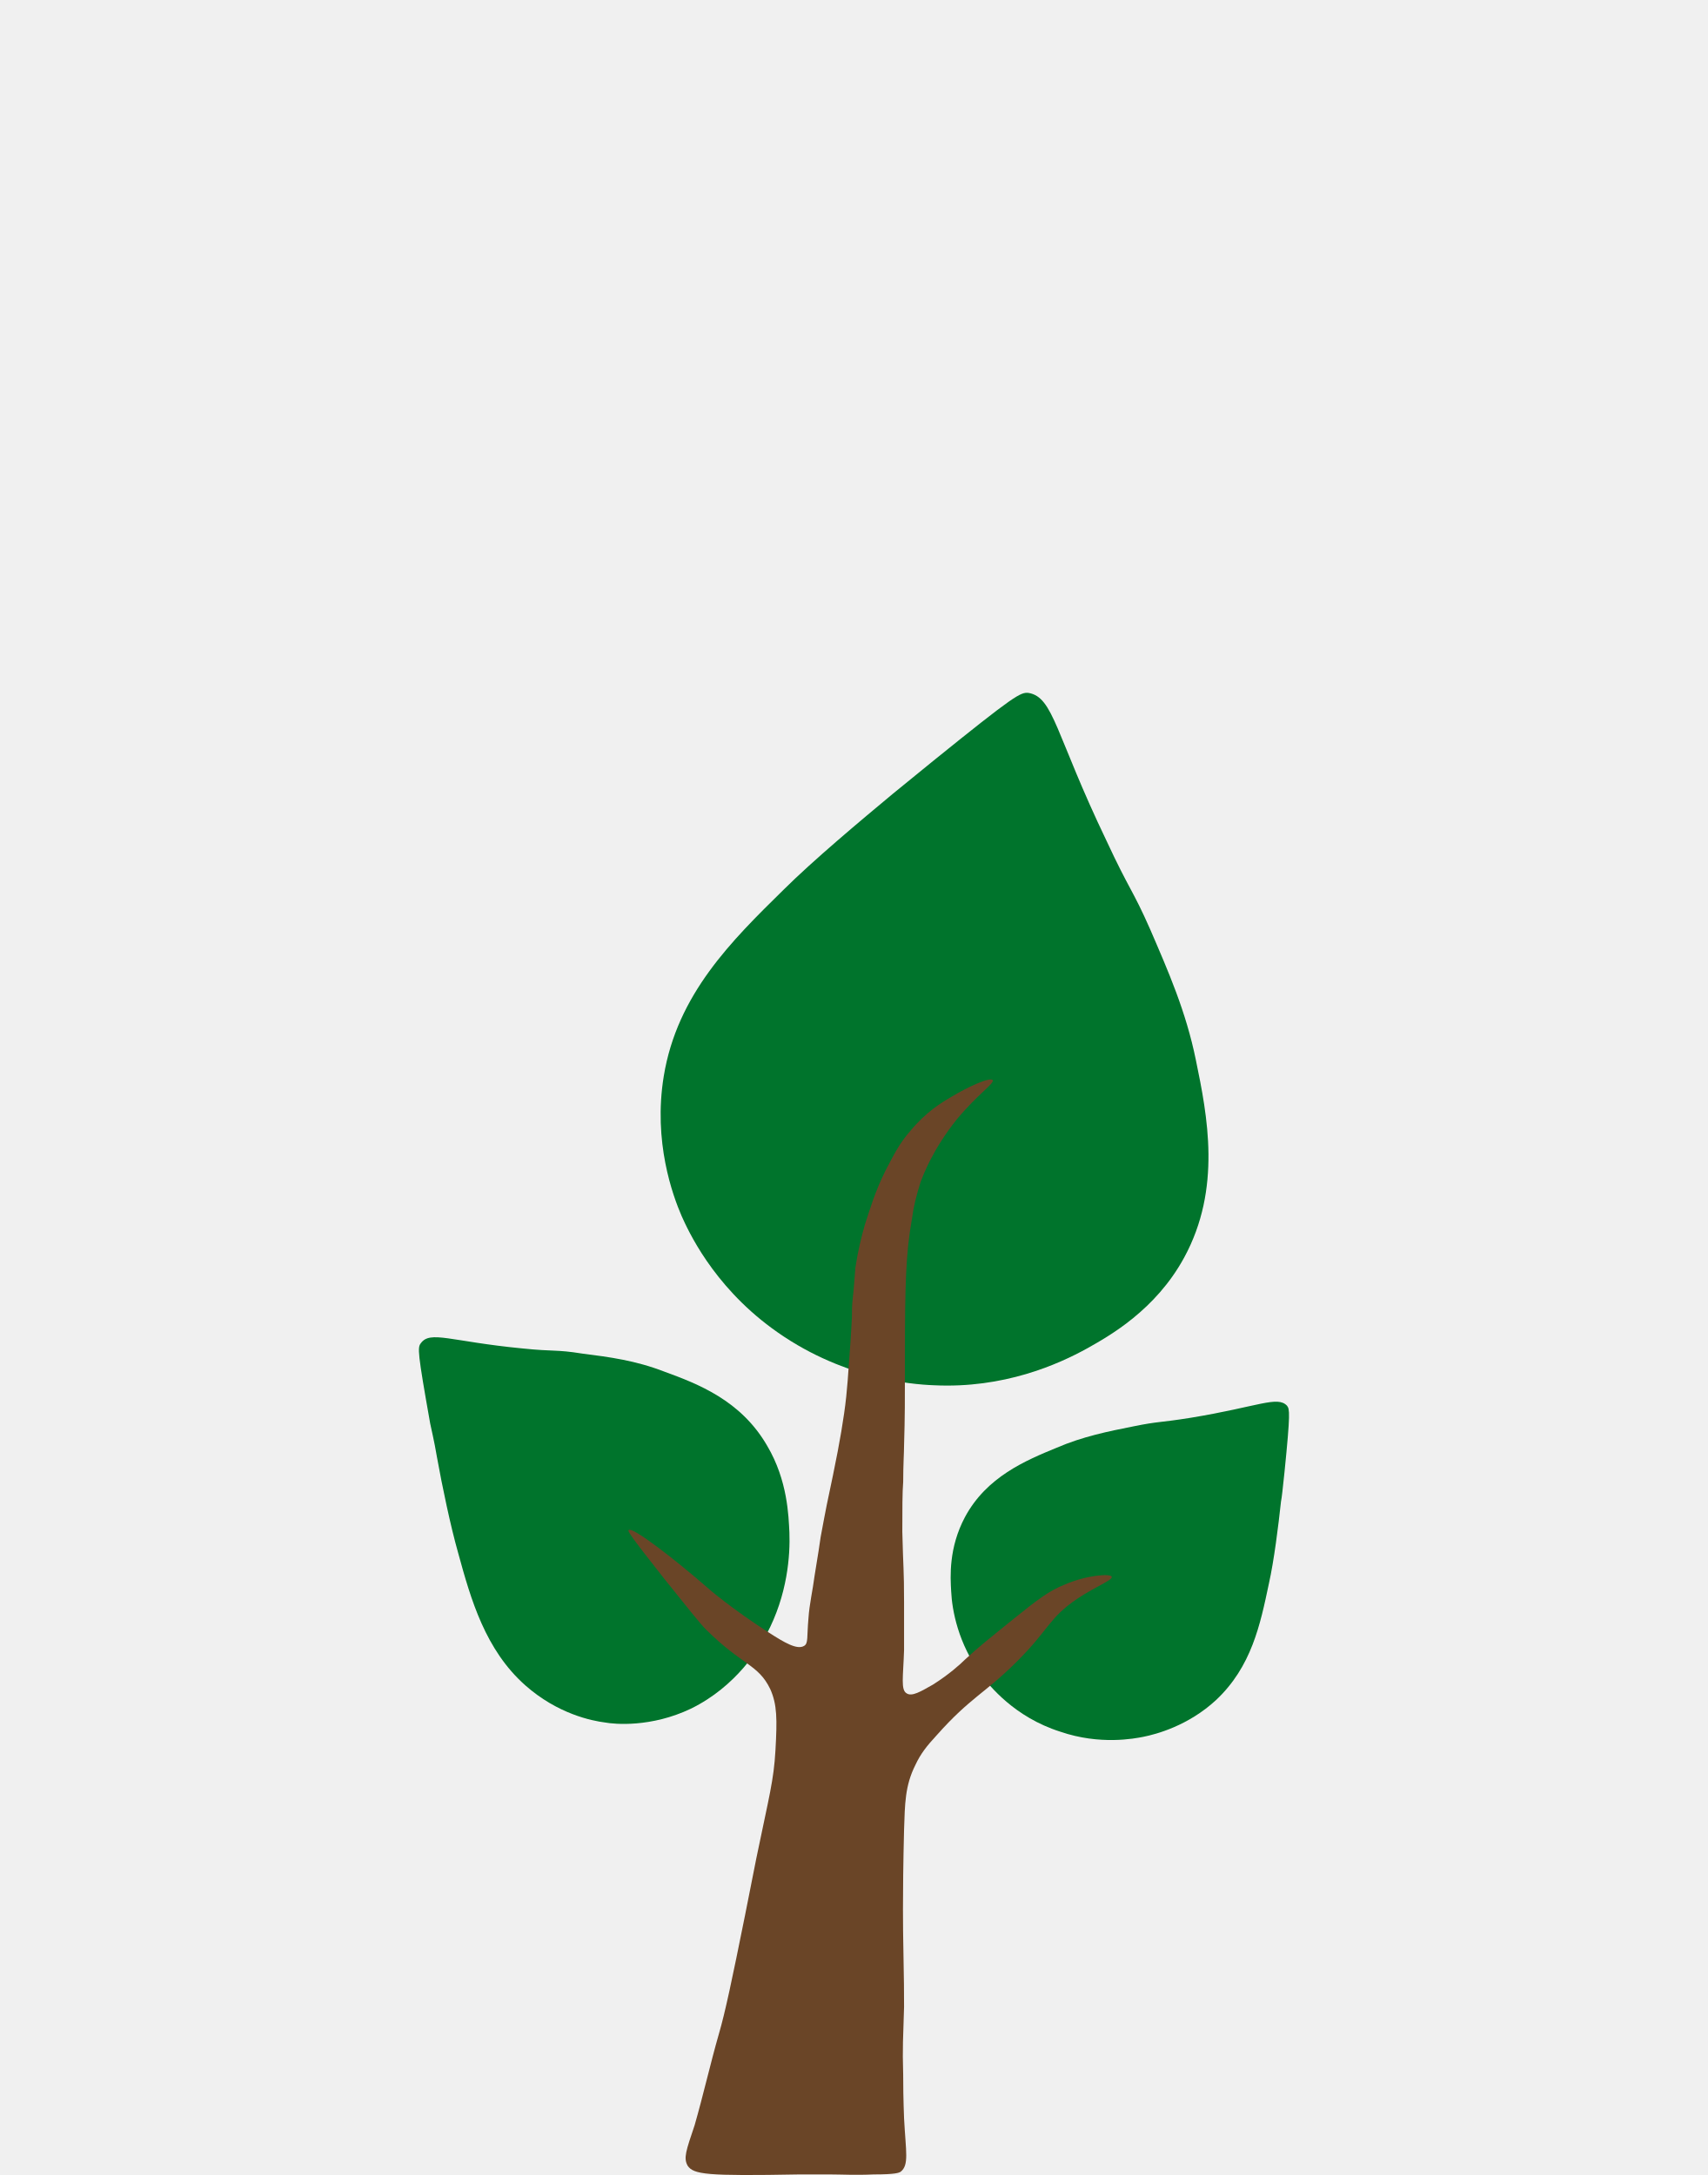
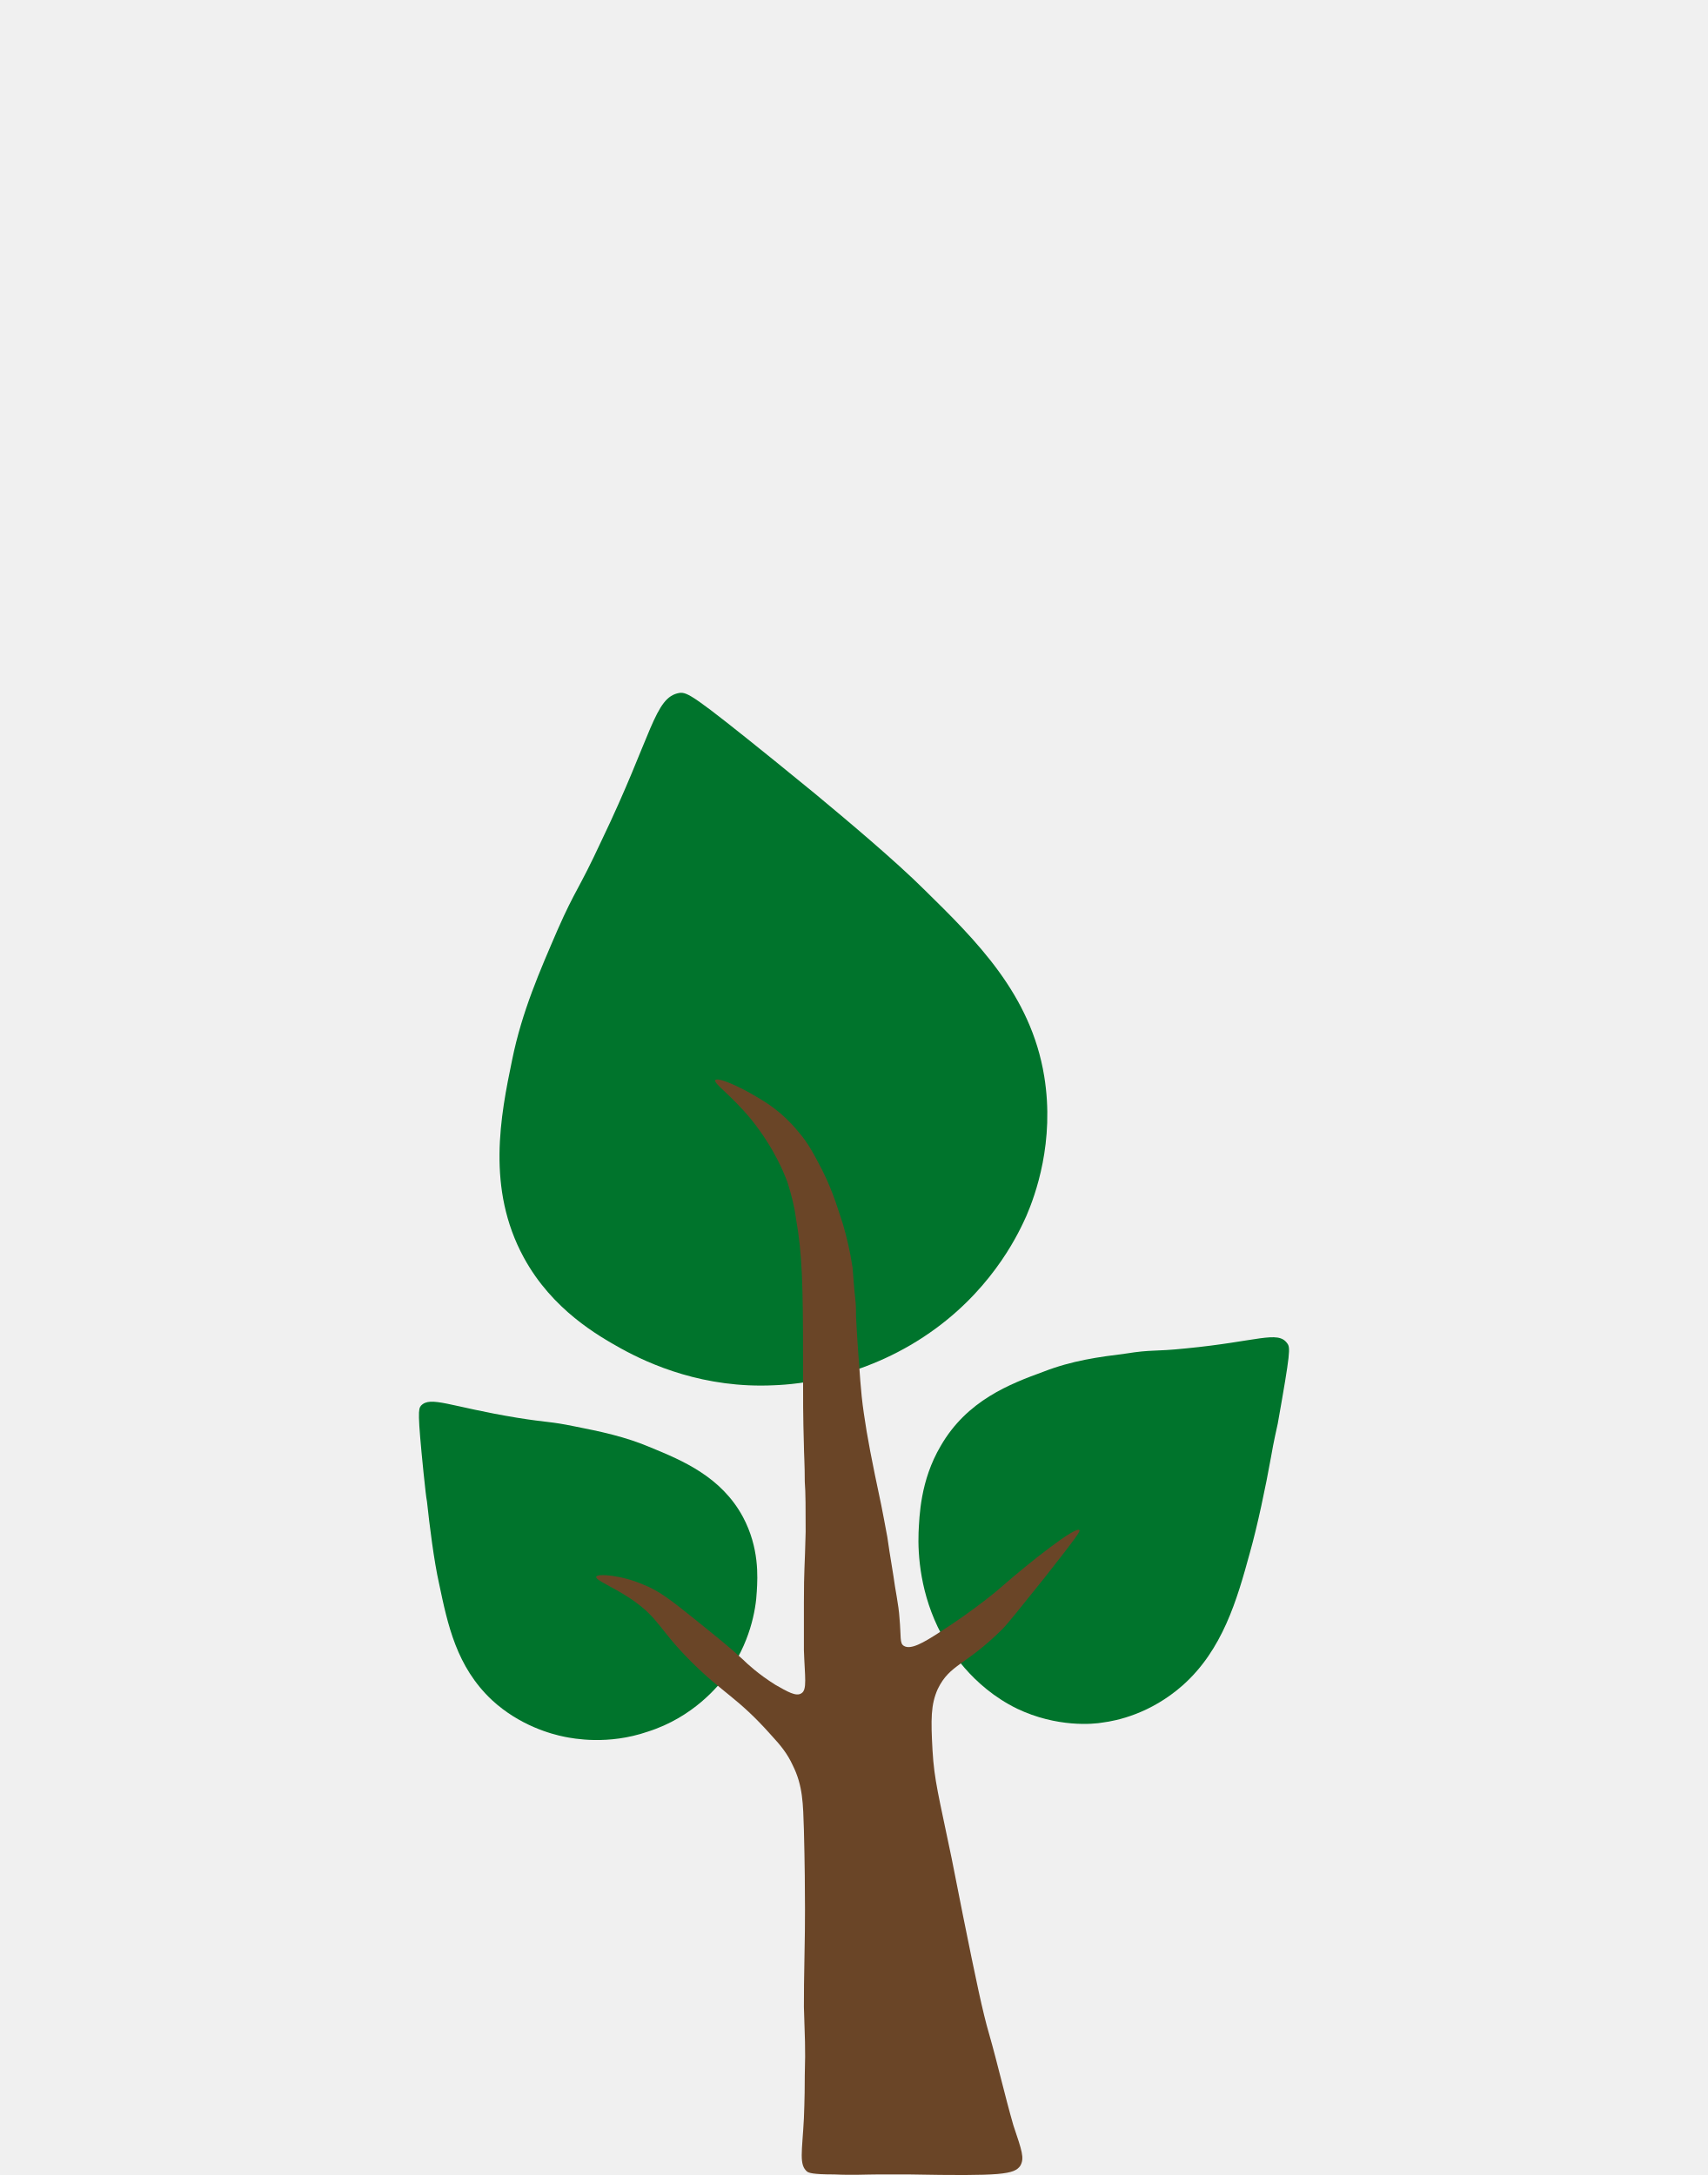
<svg xmlns="http://www.w3.org/2000/svg" width="106" height="135" viewBox="0 0 106 135" fill="none">
  <g clip-path="url(#clip0_1508_2631)">
-     <path d="M79.877 87.254C79.286 86.617 78.104 87.307 73.914 87.997C71.926 88.316 71.926 88.21 70.368 88.528C68.756 88.847 67.198 89.165 65.586 89.856C63.652 90.652 61.235 91.661 59.892 94.156C58.871 96.068 58.978 97.873 59.032 98.775C59.086 99.944 59.462 102.014 60.912 103.979C61.396 104.616 62.954 106.58 65.801 107.483C68.273 108.333 70.422 107.908 70.959 107.802C71.765 107.642 73.752 107.111 75.472 105.519C77.674 103.448 78.212 100.846 78.749 98.298C79.071 96.864 79.34 94.687 79.501 93.201C79.555 92.935 79.608 92.404 79.716 91.395C80.092 87.679 80.038 87.466 79.877 87.254Z" fill="#00742C" />
-     <path d="M63.837 43.009C65.391 43.277 65.502 45.581 68.665 52.171C70.108 55.279 70.275 55.172 71.385 57.69C72.495 60.262 73.605 62.78 74.215 65.781C74.937 69.264 75.825 73.765 73.494 78.051C71.718 81.32 68.832 82.927 67.5 83.677C65.668 84.695 62.283 86.195 57.954 85.981C56.511 85.928 52.127 85.552 47.909 82.445C44.191 79.712 42.692 76.337 42.304 75.479C41.749 74.193 40.528 70.871 41.194 66.799C42.026 61.709 45.412 58.387 48.63 55.225C50.462 53.404 53.403 50.939 55.401 49.278C55.79 48.956 56.456 48.42 57.899 47.242C63.005 43.116 63.338 42.955 63.837 43.009Z" fill="#00742C" />
-     <path d="M26.119 83.371C26.699 82.567 27.964 83.264 32.391 83.693C34.446 83.907 34.446 83.747 36.132 84.015C37.819 84.229 39.453 84.444 41.244 85.141C43.3 85.892 45.987 86.911 47.621 89.753C48.886 91.898 48.939 94.097 48.992 95.116C49.044 96.51 48.886 98.977 47.569 101.444C47.147 102.249 45.724 104.662 42.878 106.056C40.401 107.236 38.135 107.021 37.555 106.914C36.712 106.807 34.604 106.378 32.601 104.608C30.124 102.409 29.229 99.299 28.438 96.403C27.964 94.74 27.437 92.22 27.12 90.45C27.068 90.129 26.962 89.538 26.699 88.359C25.908 83.907 25.908 83.639 26.119 83.371Z" fill="#00742C" />
-     <path d="M42.679 134.428C43.056 134.964 43.811 135.072 49.582 134.964C50.661 134.964 50.931 134.964 51.524 134.964C52.225 134.964 53.088 135.018 54.22 134.964C55.623 134.964 55.784 134.857 55.892 134.803C56.432 134.375 56.216 133.57 56.108 131.48C56.108 131.266 56.054 130.461 56.054 128.799C56 127.03 56.054 126.494 56.108 124.564C56.108 123.385 56.108 123.438 56.054 120.276C56.054 120.276 56 117.756 56.108 113.575C56.162 111.967 56.162 110.841 56.809 109.554C57.133 108.858 57.51 108.375 58.157 107.678C60.207 105.373 61.124 105.105 63.065 103.175C65.169 101.085 65.061 100.441 66.895 99.208C68.027 98.458 69.052 98.082 68.998 97.868C68.944 97.654 67.434 97.761 66.086 98.35C65.115 98.726 64.36 99.316 62.958 100.441C61.501 101.621 60.746 102.21 59.883 103.014C59.614 103.282 58.913 103.926 57.888 104.569C57.133 104.998 56.593 105.319 56.27 105.105C55.892 104.891 56.054 104.087 56.108 102.425C56.108 102.371 56.108 101.406 56.108 99.476C56.108 97.332 56.054 97.386 56 95.081C56 93.74 56 92.615 56.054 91.971C56.054 90.899 56.108 90.149 56.108 89.72C56.162 87.897 56.162 87.04 56.162 84.305C56.162 79.695 56.216 77.819 56.593 75.675C56.701 74.871 56.863 74.227 57.133 73.37C57.295 72.941 57.888 71.333 59.398 69.456C60.692 67.902 61.717 67.258 61.609 67.044C61.447 66.83 60.045 67.473 59.074 68.062C58.427 68.438 57.456 69.028 56.486 70.207C55.784 71.011 55.461 71.708 54.975 72.619C54.274 74.013 53.951 75.192 53.681 75.996C53.465 76.747 53.25 77.605 53.088 78.677C53.034 79.32 52.98 80.124 52.926 80.553C52.872 81.035 52.872 81.303 52.872 81.732C52.872 81.732 52.818 82.912 52.71 84.305C52.656 84.895 52.602 86.289 52.387 87.736C52.171 89.237 51.901 90.631 51.308 93.419C51.2 93.955 51.092 94.544 50.931 95.402C50.877 95.831 50.769 96.474 50.553 97.814C50.445 98.672 50.229 99.584 50.175 100.441C50.068 101.621 50.175 101.996 49.906 102.157C49.474 102.425 48.665 101.942 47.748 101.353C45.483 99.905 43.973 98.619 43.865 98.511C42.086 96.957 39.227 94.705 39.011 94.973C38.957 95.027 39.011 95.188 41.169 97.922C42.679 99.798 43.434 100.763 43.811 101.138C46.077 103.39 47.047 103.282 47.802 104.837C48.234 105.802 48.234 106.713 48.126 108.643C48.018 110.52 47.748 111.43 46.939 115.344C46.562 117.274 46.67 116.684 46.238 118.882C45.429 122.902 44.998 124.94 44.62 126.226C44.081 128.103 43.65 130.032 43.11 131.909C42.571 133.517 42.409 133.946 42.679 134.428Z" fill="#6A4527" />
+     <path d="M26.123 87.254C26.714 86.617 27.896 87.307 32.086 87.997C34.074 88.316 34.074 88.21 35.632 88.528C37.244 88.847 38.802 89.165 40.414 89.856C42.348 90.652 44.765 91.661 46.108 94.156C47.129 96.068 47.022 97.873 46.968 98.775C46.914 99.944 46.538 102.014 45.088 103.979C44.604 104.616 43.046 106.58 40.199 107.483C37.727 108.333 35.578 107.908 35.041 107.802C34.235 107.642 32.248 107.111 30.528 105.519C28.326 103.448 27.788 100.846 27.251 98.298C26.929 96.864 26.66 94.687 26.499 93.201C26.445 92.935 26.392 92.404 26.284 91.395C25.908 87.679 25.962 87.466 26.123 87.254Z" fill="#00742C" />
+     <path d="M42.163 43.009C40.609 43.277 40.498 45.581 37.335 52.171C35.892 55.279 35.725 55.172 34.615 57.69C33.505 60.262 32.395 62.78 31.785 65.781C31.063 69.264 30.175 73.765 32.506 78.051C34.282 81.32 37.168 82.927 38.5 83.677C40.331 84.695 43.717 86.195 48.046 85.981C49.489 85.928 53.873 85.552 58.091 82.445C61.809 79.712 63.308 76.337 63.696 75.479C64.251 74.193 65.472 70.871 64.806 66.799C63.974 61.709 60.588 58.387 57.37 55.225C55.538 53.404 52.597 50.939 50.599 49.278C50.21 48.956 49.544 48.42 48.101 47.242C42.995 43.116 42.662 42.955 42.163 43.009Z" fill="#00742C" />
+     <path d="M79.881 83.371C79.301 82.567 78.036 83.264 73.609 83.693C71.554 83.907 71.554 83.747 69.868 84.015C68.181 84.229 66.547 84.444 64.756 85.141C62.7 85.892 60.013 86.911 58.379 89.753C57.114 91.898 57.061 94.097 57.008 95.116C56.956 96.51 57.114 98.977 58.431 101.444C58.853 102.249 60.276 104.662 63.122 106.056C65.599 107.236 67.865 107.021 68.445 106.914C69.288 106.807 71.396 106.378 73.399 104.608C75.876 102.409 76.772 99.299 77.562 96.403C78.036 94.74 78.563 92.22 78.879 90.45C78.932 90.129 79.038 89.538 79.301 88.359C80.092 83.907 80.092 83.639 79.881 83.371Z" fill="#00742C" />
+     <path d="M63.321 134.428C62.944 134.964 62.189 135.072 56.418 134.964C55.339 134.964 55.069 134.964 54.476 134.964C53.775 134.964 52.912 135.018 51.78 134.964C50.377 134.964 50.216 134.857 50.108 134.803C49.568 134.375 49.784 133.57 49.892 131.48C49.892 131.266 49.946 130.461 49.946 128.799C50 127.03 49.946 126.494 49.892 124.564C49.892 123.385 49.892 123.438 49.946 120.276C49.946 120.276 50 117.756 49.892 113.575C49.838 111.967 49.838 110.841 49.191 109.554C48.867 108.858 48.49 108.375 47.843 107.678C45.793 105.373 44.876 105.105 42.935 103.175C40.831 101.085 40.939 100.441 39.105 99.208C37.973 98.458 36.948 98.082 37.002 97.868C37.056 97.654 38.566 97.761 39.914 98.35C40.885 98.726 41.64 99.316 43.042 100.441C44.499 101.621 45.254 102.21 46.117 103.014C46.386 103.282 47.087 103.926 48.112 104.569C48.867 104.998 49.407 105.319 49.73 105.105C50.108 104.891 49.946 104.087 49.892 102.425C49.892 102.371 49.892 101.406 49.892 99.476C49.892 97.332 49.946 97.386 50 95.081C50 93.74 50 92.615 49.946 91.971C49.946 90.899 49.892 90.149 49.892 89.72C49.838 87.897 49.838 87.04 49.838 84.305C49.838 79.695 49.784 77.819 49.407 75.675C49.299 74.871 49.137 74.227 48.867 73.37C48.705 72.941 48.112 71.333 46.602 69.456C45.308 67.902 44.283 67.258 44.391 67.044C44.553 66.83 45.955 67.473 46.926 68.062C47.573 68.438 48.544 69.028 49.514 70.207C50.216 71.011 50.539 71.708 51.025 72.619C51.726 74.013 52.049 75.192 52.319 75.996C52.535 76.747 52.75 77.605 52.912 78.677C52.966 79.32 53.02 80.124 53.074 80.553C53.128 81.035 53.128 81.303 53.128 81.732C53.128 81.732 53.182 82.912 53.29 84.305C53.344 84.895 53.398 86.289 53.613 87.736C53.829 89.237 54.099 90.631 54.692 93.419C54.8 93.955 54.908 94.544 55.069 95.402C55.123 95.831 55.231 96.474 55.447 97.814C55.555 98.672 55.771 99.584 55.825 100.441C55.932 101.621 55.825 101.996 56.094 102.157C56.526 102.425 57.335 101.942 58.252 101.353C60.517 99.905 62.027 98.619 62.135 98.511C63.914 96.957 66.773 94.705 66.989 94.973C67.043 95.027 66.989 95.188 64.831 97.922C63.321 99.798 62.566 100.763 62.189 101.138C59.923 103.39 58.953 103.282 58.198 104.837C57.766 105.802 57.766 106.713 57.874 108.643C57.982 110.52 58.252 111.43 59.061 115.344C59.438 117.274 59.33 116.684 59.762 118.882C60.571 122.902 61.002 124.94 61.38 126.226C61.919 128.103 62.35 130.032 62.89 131.909C63.429 133.517 63.591 133.946 63.321 134.428Z" fill="#6A4527" />
  </g>
  <defs>
    <clipPath id="clip0_1508_2631">
-       <rect width="106" height="135" fill="white" />
+       <rect width="106" height="135" fill="white" transform="matrix(-1 0 0 1 106 0)" />
    </clipPath>
  </defs>
</svg>
